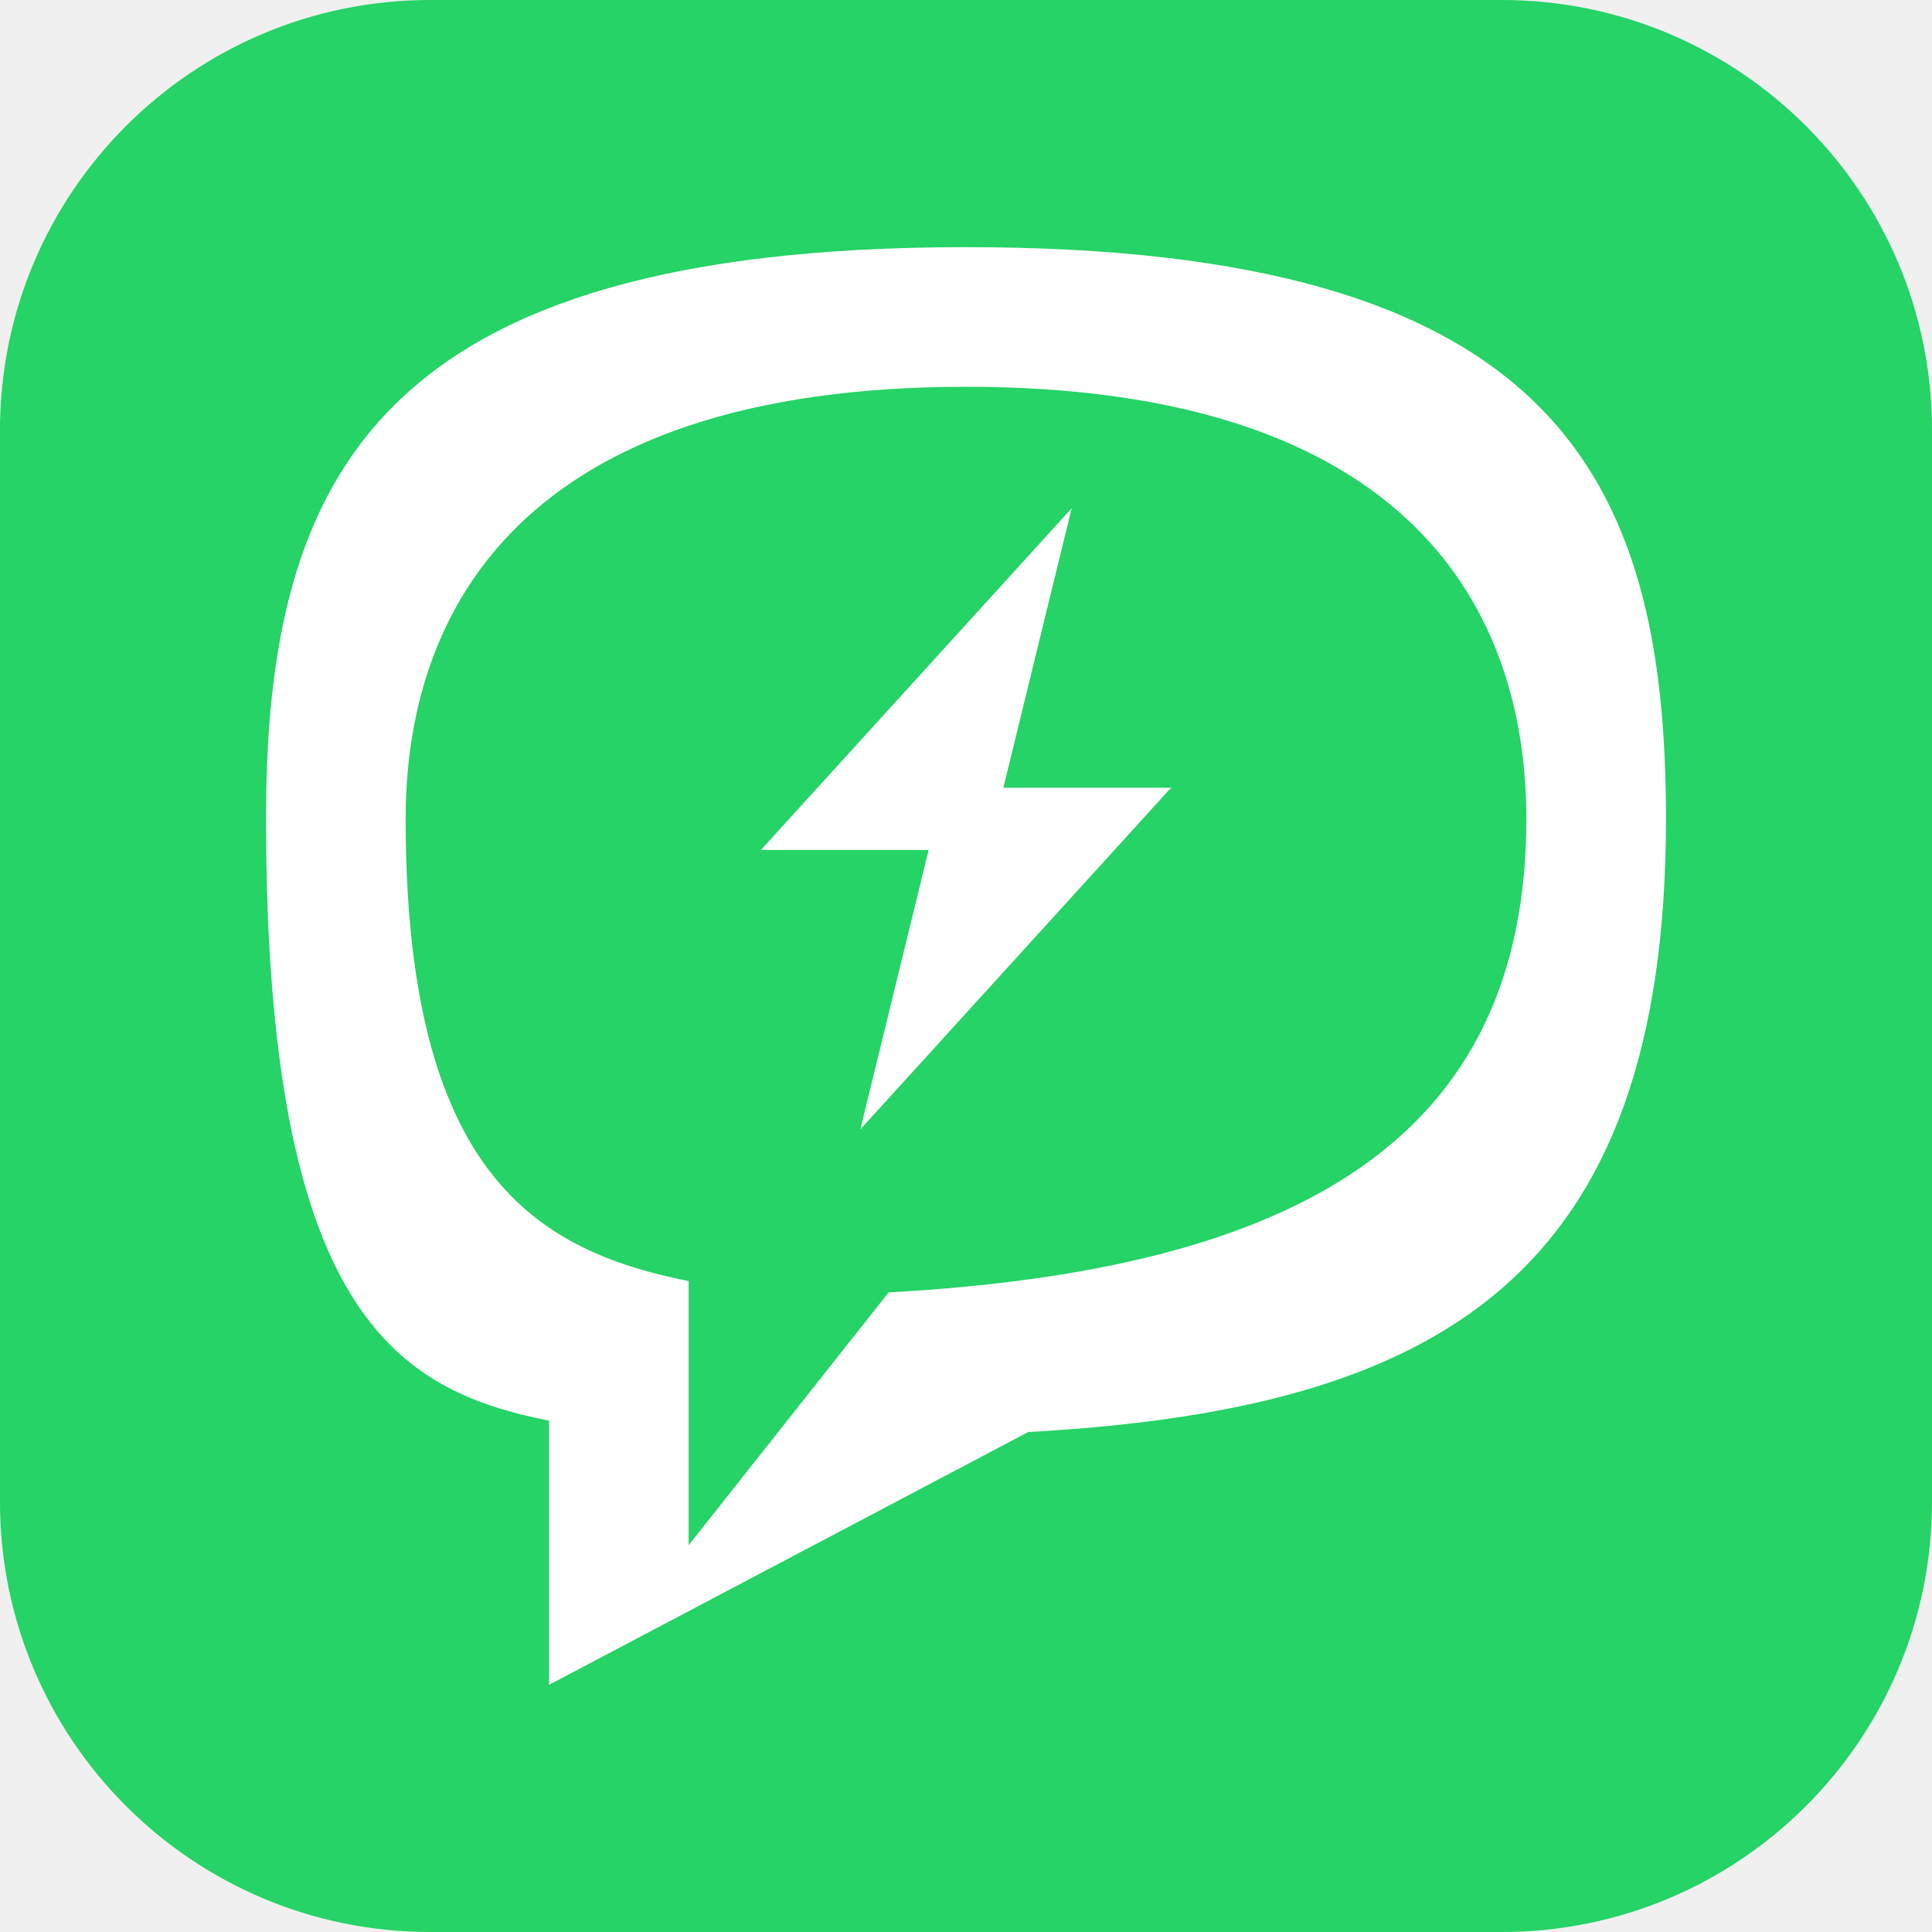
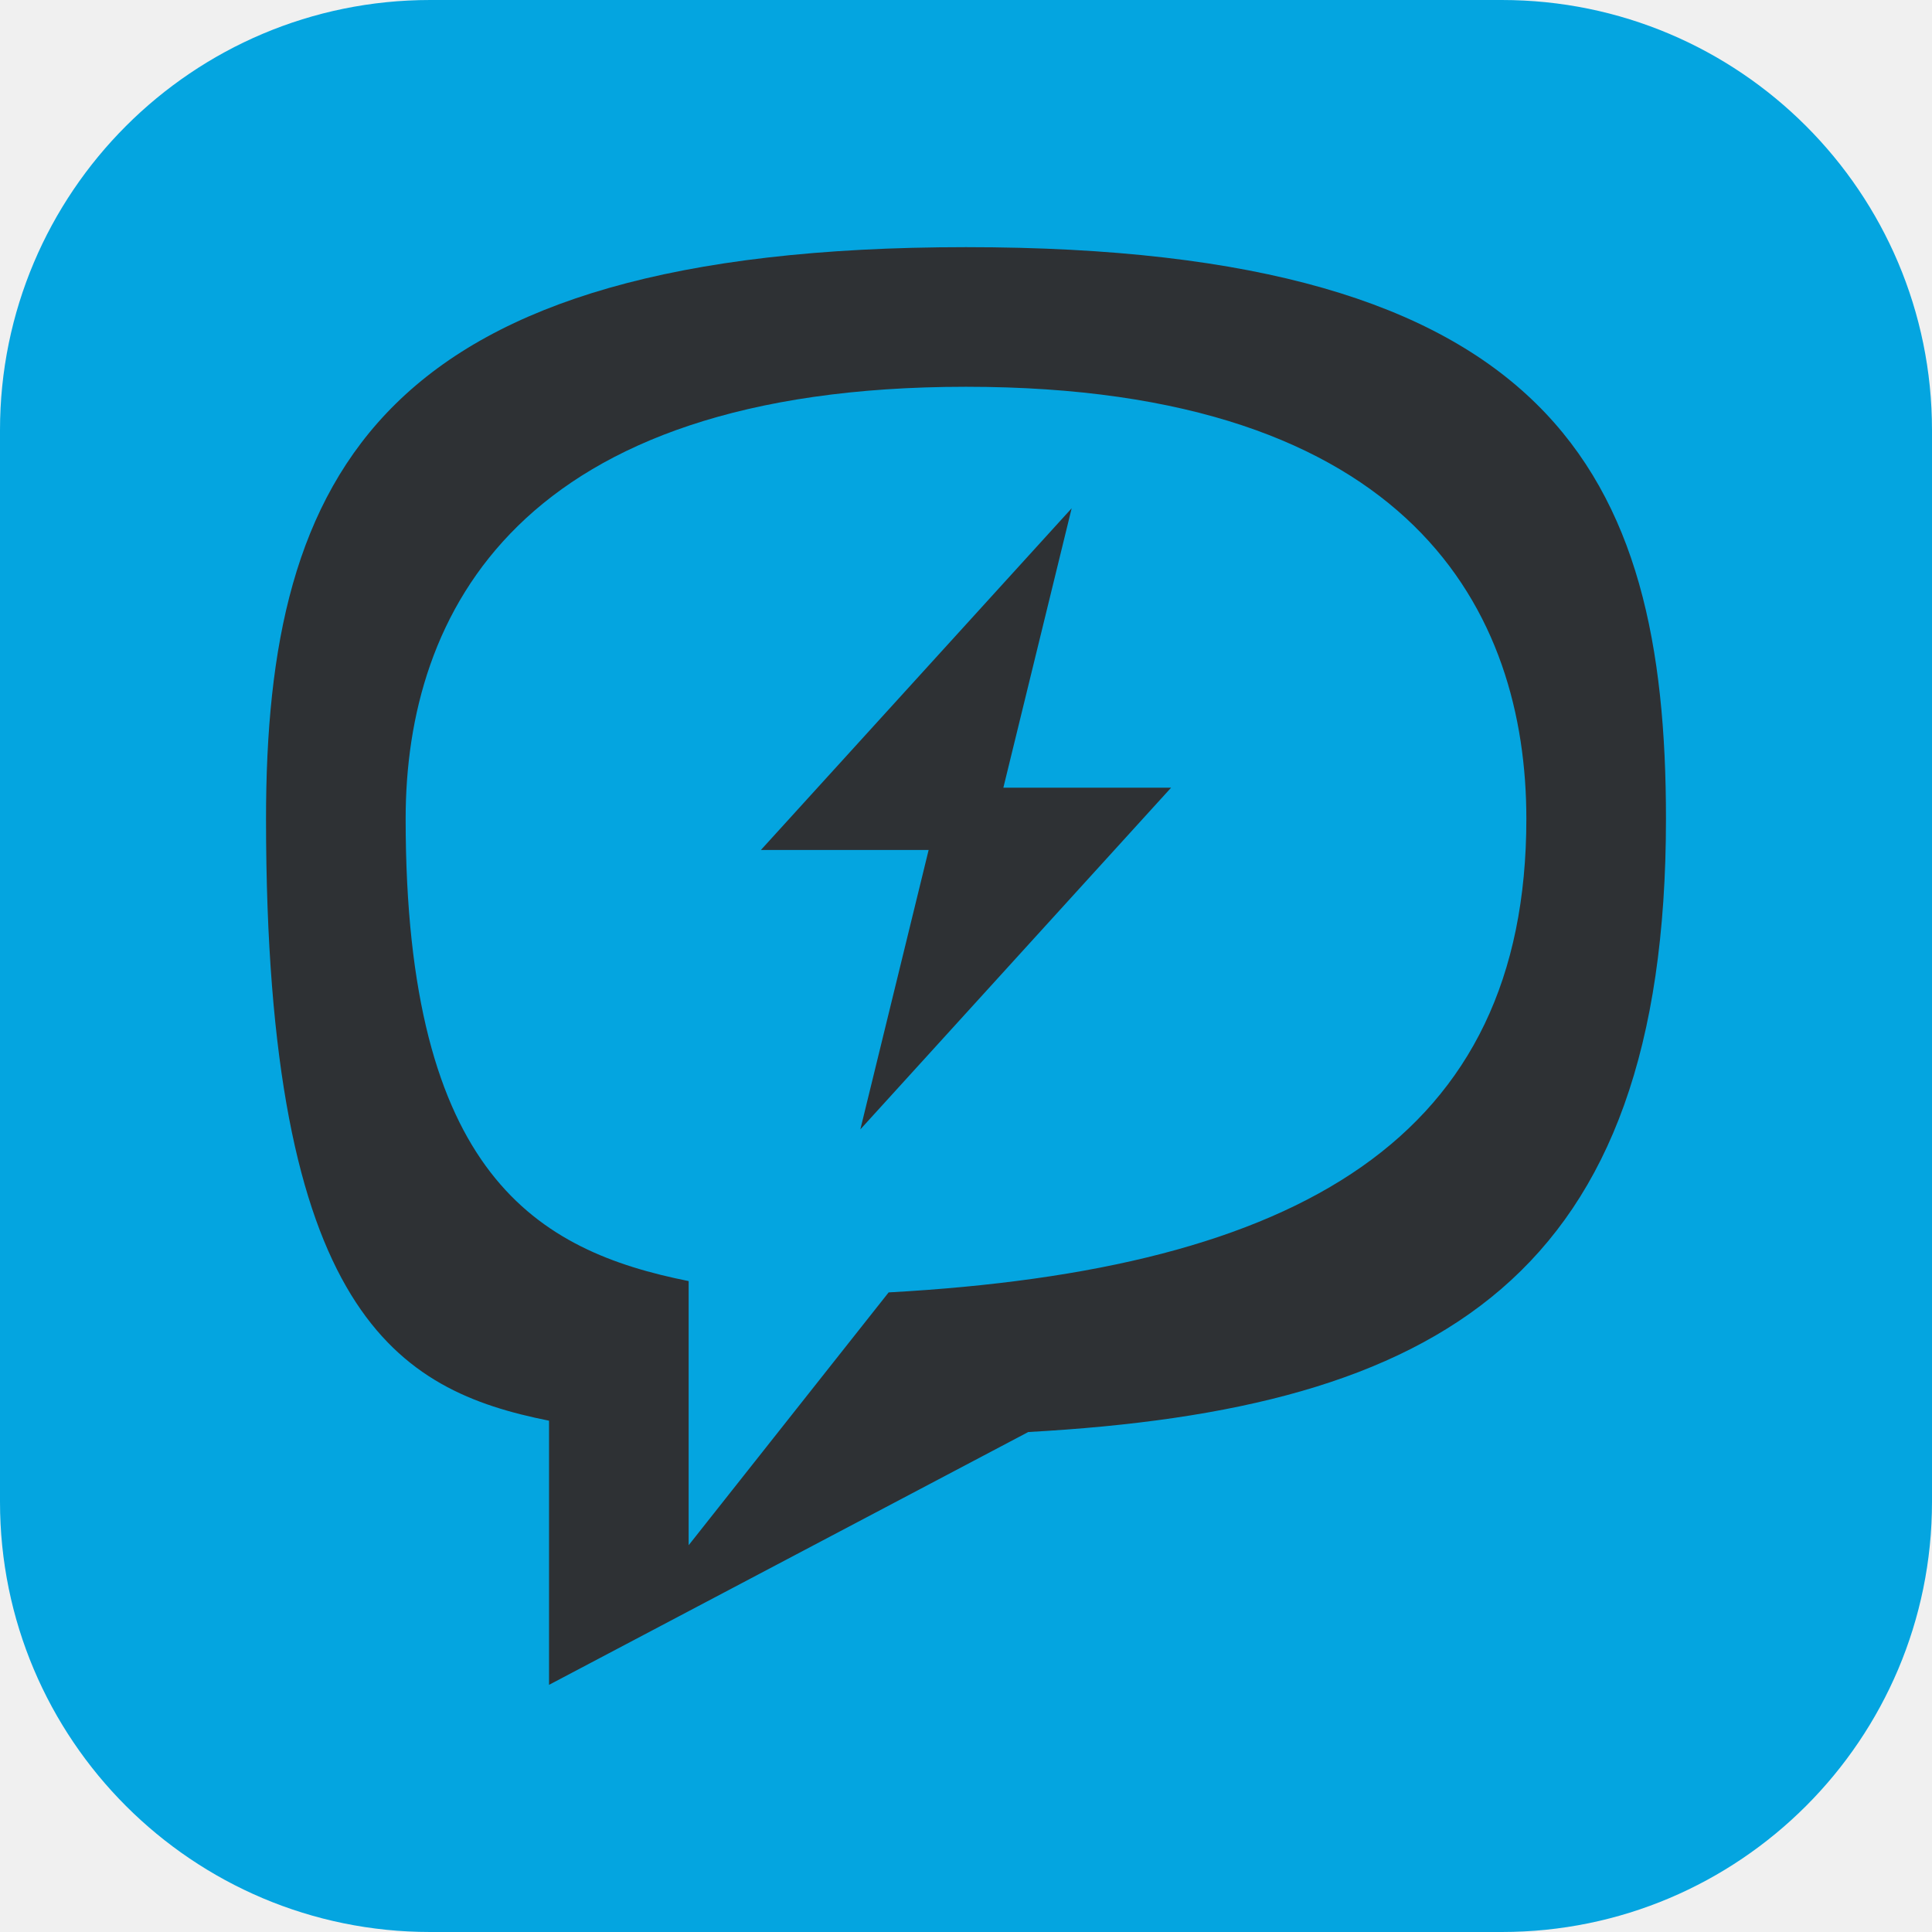
<svg xmlns="http://www.w3.org/2000/svg" viewBox="0 0 1024 1024" width="1024" height="1024" role="img" aria-label="Zapchat">
-   <rect width="1024" height="1024" rx="228" fill="#25D366" />
-   <path fill-rule="evenodd" fill="#FFFFFF" d="M512.0 131.0C201.0 131.0 141.0 251.0 141.0 434.0C141.0 697.0 211.0 737.0 291.0 753.0L291.0 893.0 L545.0 759.0C763.0 747.0 883.0 677.0 883.0 434.0C883.0 251.0 823.0 131.0 512.0 131.0Z M512.0 205.0C275.0 205.0 215.0 325.0 215.0 434.0C215.0 623.0 285.0 663.0 365.0 679.0L365.0 819.0 L471.0 685.0C689.0 673.0 809.0 603.0 809.0 434.0C809.0 325.0 749.0 205.0 512.0 205.0Z M568.0 269.4L403.3 450.5L492.2 450.5L456.0 598.6L620.7 417.5L531.8 417.5Z" />
+   <rect width="1024" height="1024" rx="228" fill="#04A5E0" />
+   <path fill-rule="evenodd" fill="#2E3134" d="M512.0 131.0C201.0 131.0 141.0 251.0 141.0 434.0C141.0 697.0 211.0 737.0 291.0 753.0L291.0 893.0 L545.0 759.0C763.0 747.0 883.0 677.0 883.0 434.0C883.0 251.0 823.0 131.0 512.0 131.0Z M512.0 205.0C275.0 205.0 215.0 325.0 215.0 434.0C215.0 623.0 285.0 663.0 365.0 679.0L365.0 819.0 L471.0 685.0C689.0 673.0 809.0 603.0 809.0 434.0C809.0 325.0 749.0 205.0 512.0 205.0Z M568.0 269.4L403.3 450.5L492.2 450.5L456.0 598.6L620.7 417.5L531.8 417.5Z" />
</svg>
